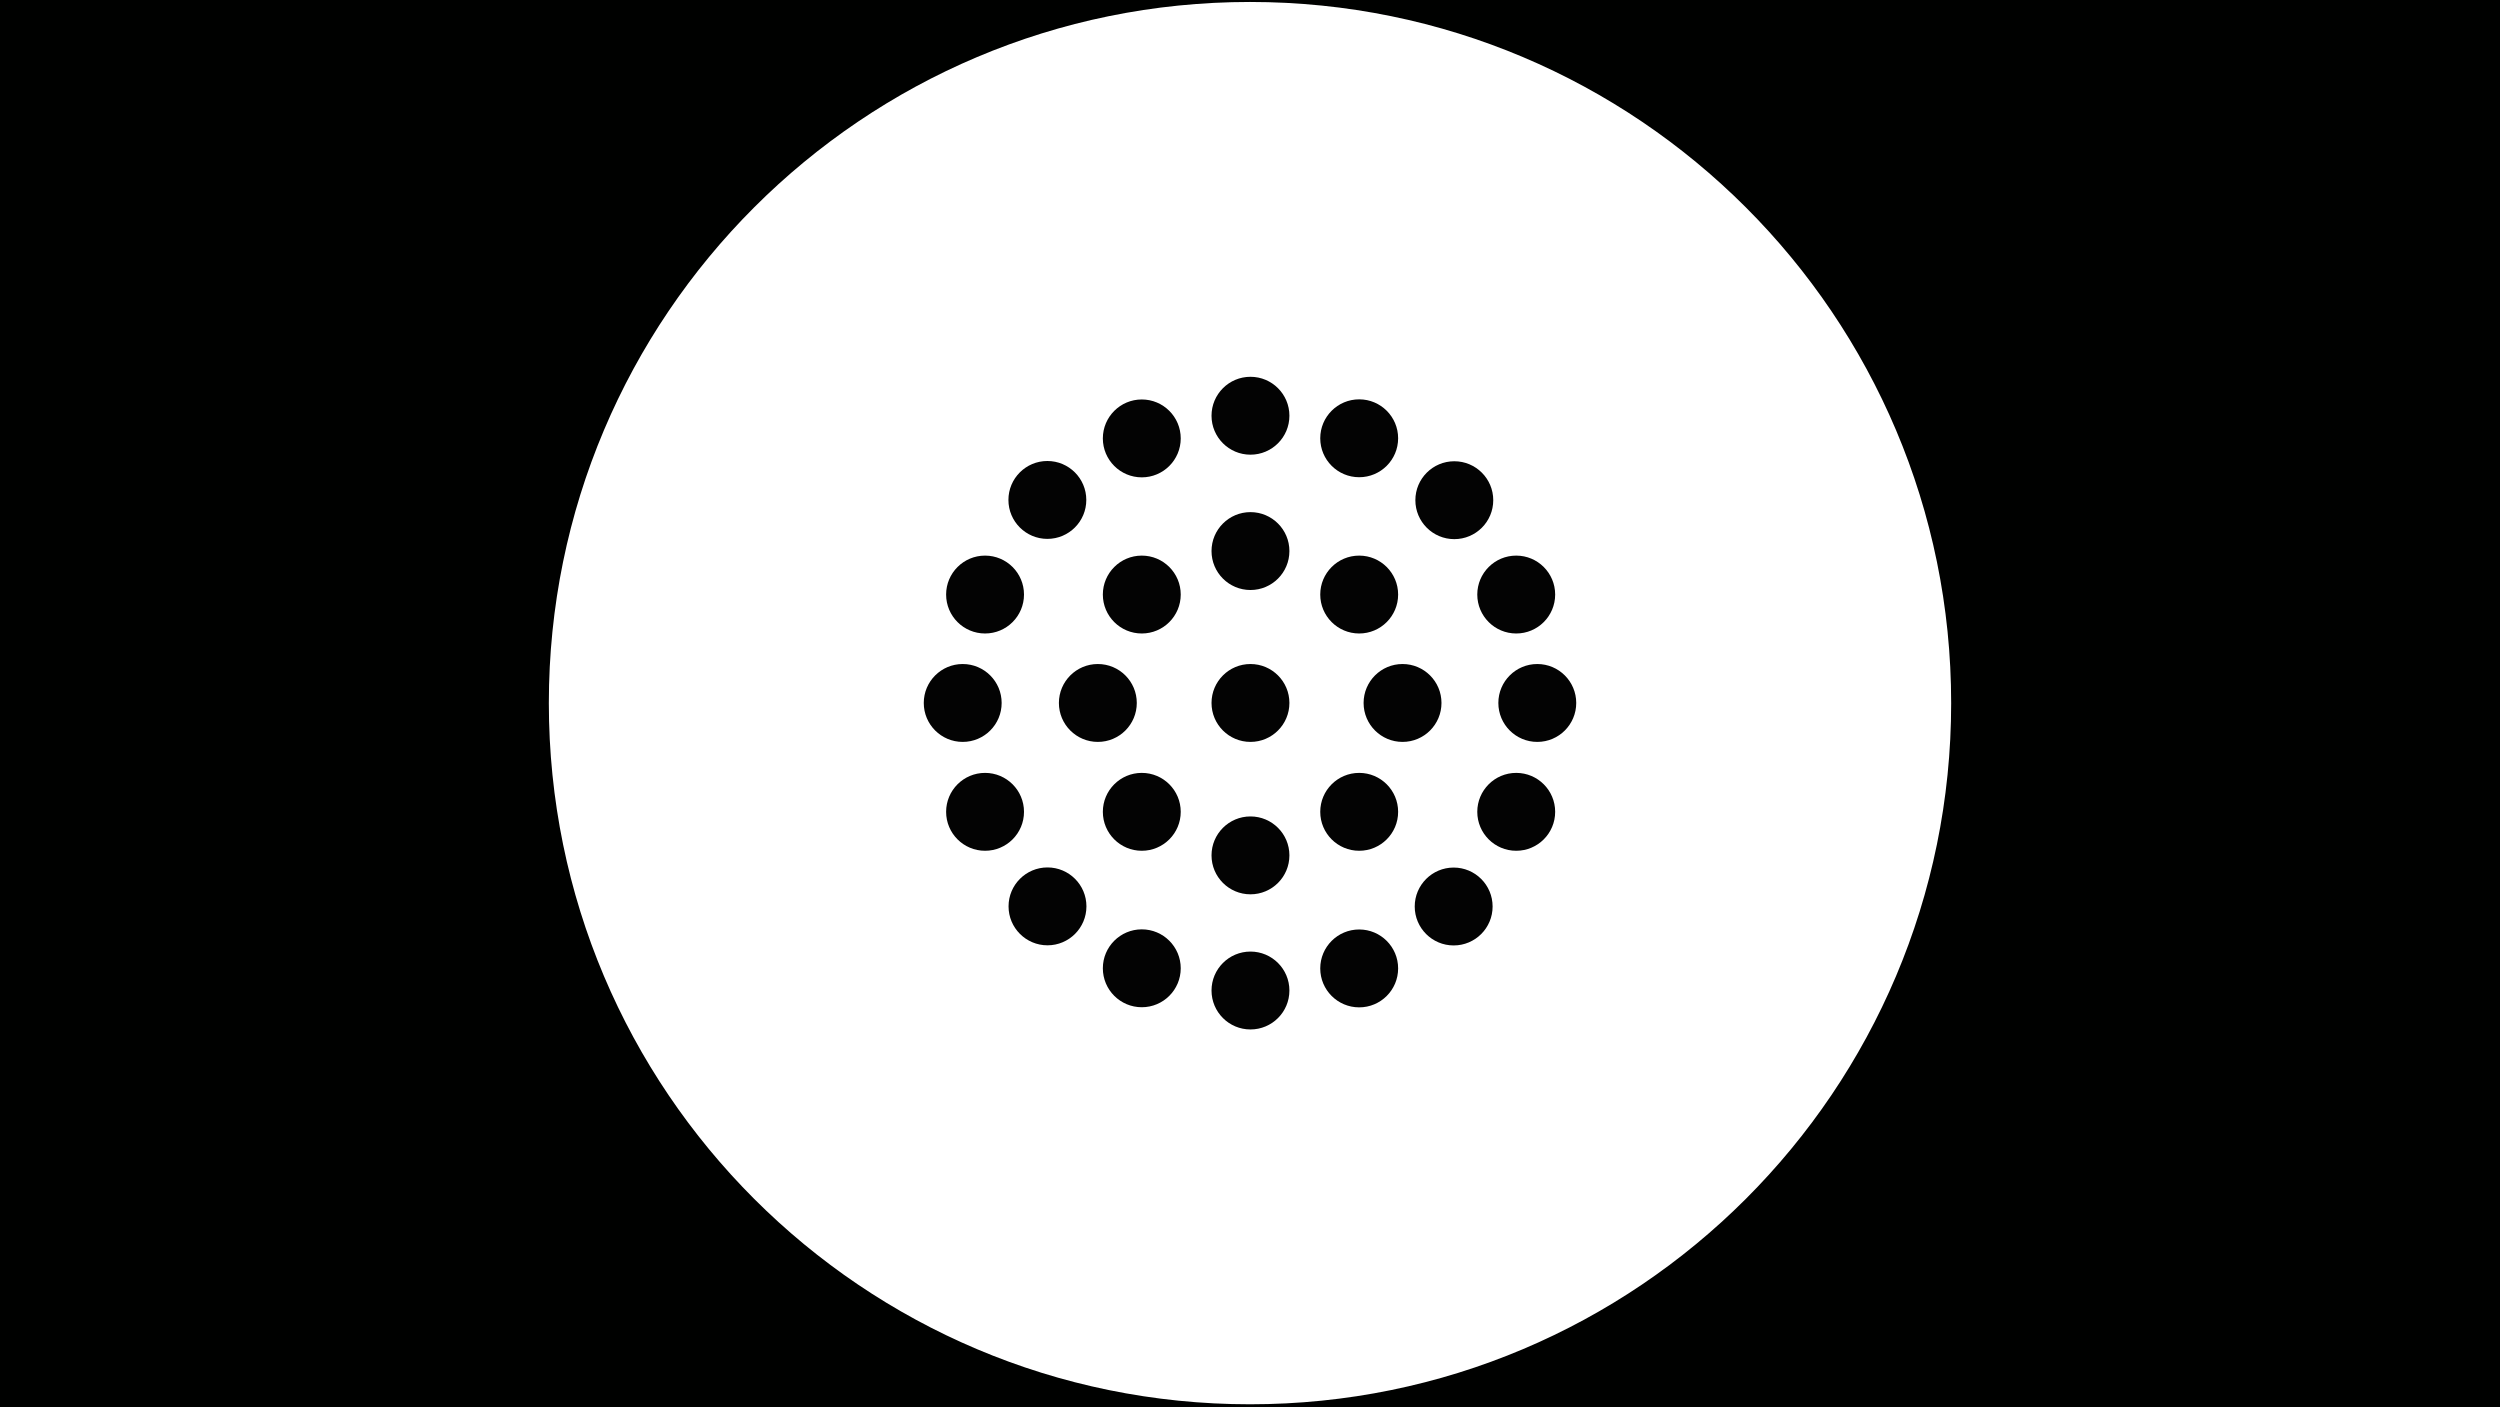
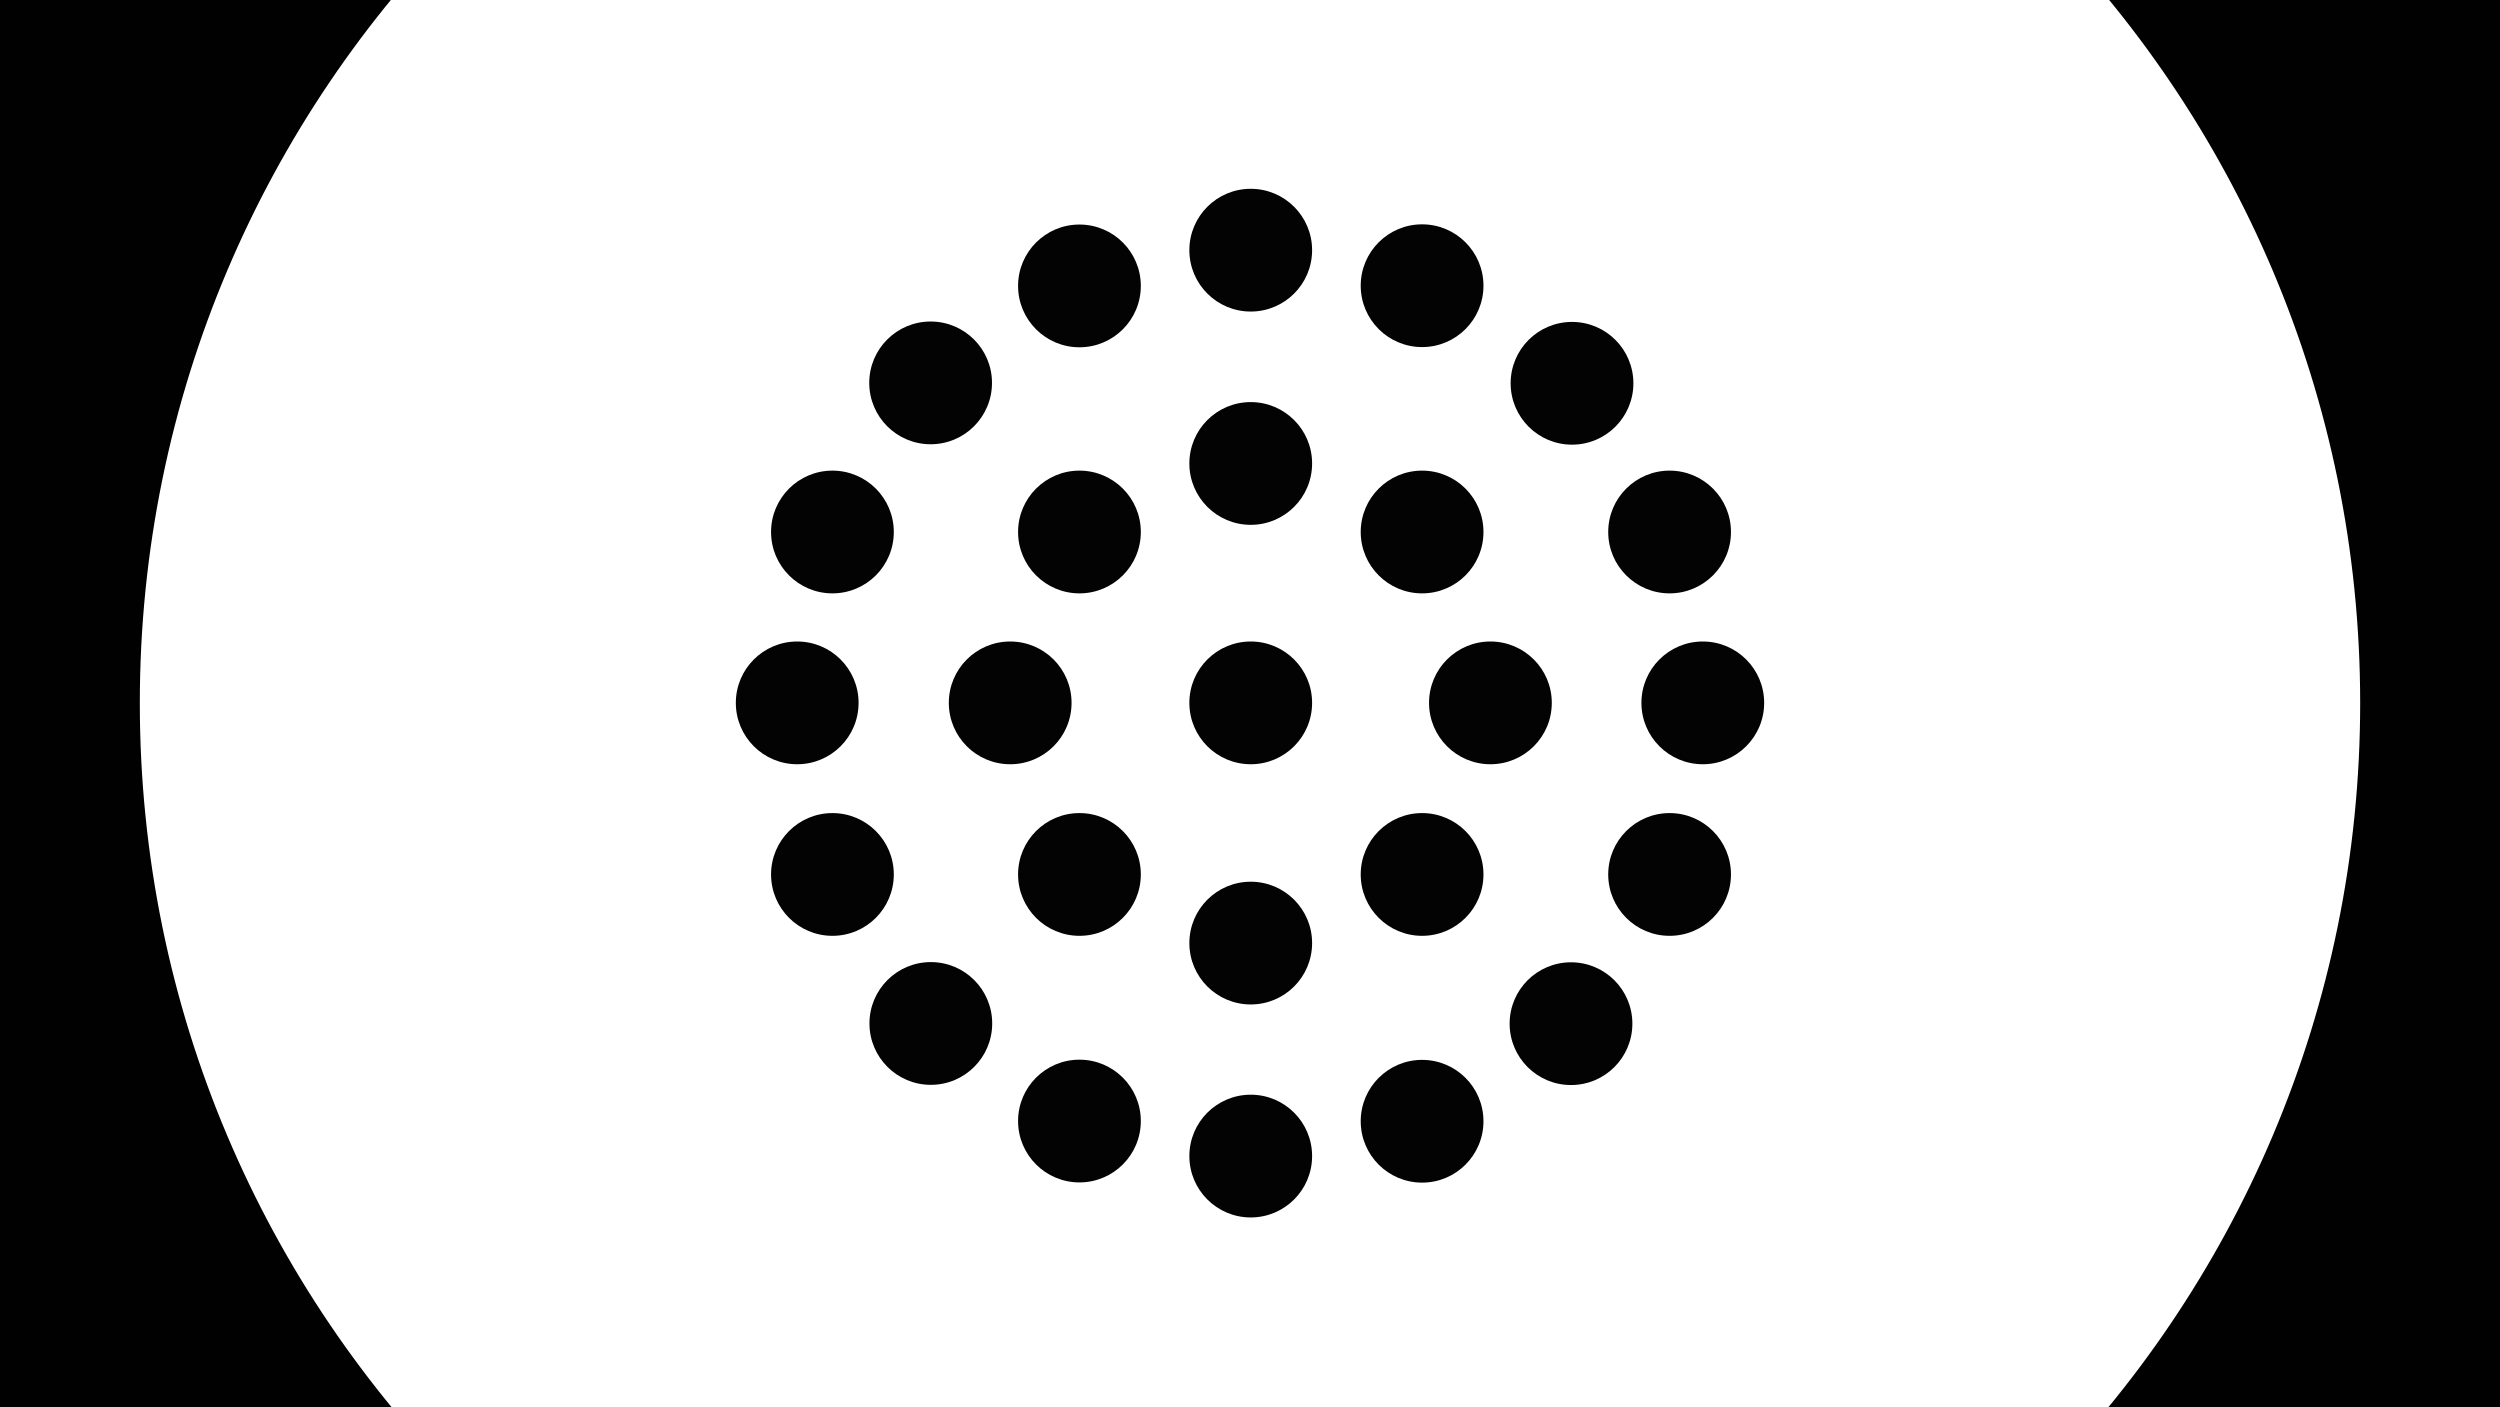
<svg xmlns="http://www.w3.org/2000/svg" version="1.1" id="svg869" width="1920" height="1080" viewBox="0 0 1920 1080">
  <defs id="defs873" />
  <g id="mask" style="display:inline">
-     <path style="opacity:1;fill:#000100;fill-opacity:1;stroke:none;stroke-width:3.076;stroke-linejoin:round;stroke-miterlimit:4;stroke-dasharray:none;stroke-opacity:1" d="M -2040 -1460 L -2040 2540 L 3960 2540 L 3960 -1460 L -2040 -1460 z M 960 1.506 A 538.493 538.493 0 0 1 1498.494 540 A 538.493 538.493 0 0 1 960 1078.494 A 538.493 538.493 0 0 1 421.506 540 A 538.493 538.493 0 0 1 960 1.506 z " id="rect852" />
+     <path style="opacity:1;fill:#000100;fill-opacity:1;stroke:none;stroke-width:4.87;stroke-linejoin:round;stroke-miterlimit:4;stroke-dasharray:none;stroke-opacity:1" d="M -3790,-2626.667 V 3706.667 H 5710 V -2626.667 Z M 960,-312.616 A 852.615,852.615 0 0 1 1812.616,540 852.615,852.615 0 0 1 960,1392.616 852.615,852.615 0 0 1 107.384,540 852.615,852.615 0 0 1 960,-312.616 Z" id="rect852" />
    <g id="dots" style="display:inline;opacity:1" transform="translate(-1071.107,537.8444)">
-       <g id="g872" transform="matrix(0.6267439,0,0,0.6267439,1109.251,-87.01697)">
+       <g id="g872" transform="matrix(0.9878051,0,0,0.9878051,578.1792,-138.3884)">
        <circle r="47.717" cy="-209.88" cx="1471.435" id="path919" style="opacity:1;fill:#030303;fill-opacity:1;stroke:none;stroke-width:3.719;stroke-linejoin:round;stroke-miterlimit:4;stroke-dasharray:none;stroke-opacity:1" />
        <circle r="47.717" cy="-182.254" cx="1604.661" id="path919-3" style="display:inline;opacity:1;fill:#030303;fill-opacity:1;stroke:none;stroke-width:3.719;stroke-linejoin:round;stroke-miterlimit:4;stroke-dasharray:none;stroke-opacity:1" />
        <circle r="47.717" cy="-106.384" cx="1721.221" id="path919-6" style="display:inline;opacity:1;fill:#030303;fill-opacity:1;stroke:none;stroke-width:3.719;stroke-linejoin:round;stroke-miterlimit:4;stroke-dasharray:none;stroke-opacity:1" />
        <circle r="47.717" cy="9.231" cx="1797.091" id="path919-7" style="display:inline;opacity:1;fill:#030303;fill-opacity:1;stroke:none;stroke-width:3.719;stroke-linejoin:round;stroke-miterlimit:4;stroke-dasharray:none;stroke-opacity:1" />
        <circle r="47.717" cy="142.083" cx="1822.905" id="path919-5" style="display:inline;opacity:1;fill:#030303;fill-opacity:1;stroke:none;stroke-width:3.719;stroke-linejoin:round;stroke-miterlimit:4;stroke-dasharray:none;stroke-opacity:1" />
        <circle r="47.717" cy="142.083" cx="1657.785" id="path919-35" style="display:inline;opacity:1;fill:#030303;fill-opacity:1;stroke:none;stroke-width:3.719;stroke-linejoin:round;stroke-miterlimit:4;stroke-dasharray:none;stroke-opacity:1" />
        <circle r="47.717" cy="142.083" cx="1471.435" id="path919-62" style="display:inline;opacity:1;fill:#030303;fill-opacity:1;stroke:none;stroke-width:3.719;stroke-linejoin:round;stroke-miterlimit:4;stroke-dasharray:none;stroke-opacity:1" />
        <circle r="47.717" cy="142.083" cx="1284.416" id="path919-9" style="display:inline;opacity:1;fill:#030303;fill-opacity:1;stroke:none;stroke-width:3.719;stroke-linejoin:round;stroke-miterlimit:4;stroke-dasharray:none;stroke-opacity:1" />
        <circle r="47.717" cy="9.231" cx="1338.265" id="path919-1" style="display:inline;opacity:1;fill:#030303;fill-opacity:1;stroke:none;stroke-width:3.719;stroke-linejoin:round;stroke-miterlimit:4;stroke-dasharray:none;stroke-opacity:1" />
        <circle r="47.717" cy="-44.051" cx="1471.435" id="path919-2" style="display:inline;opacity:1;fill:#030303;fill-opacity:1;stroke:none;stroke-width:3.719;stroke-linejoin:round;stroke-miterlimit:4;stroke-dasharray:none;stroke-opacity:1" />
        <circle r="47.717" cy="9.231" cx="1604.661" id="path919-70" style="display:inline;opacity:1;fill:#030303;fill-opacity:1;stroke:none;stroke-width:3.719;stroke-linejoin:round;stroke-miterlimit:4;stroke-dasharray:none;stroke-opacity:1" />
        <circle r="47.717" cy="-182.097" cx="1338.265" id="path919-93" style="display:inline;opacity:1;fill:#030303;fill-opacity:1;stroke:none;stroke-width:3.719;stroke-linejoin:round;stroke-miterlimit:4;stroke-dasharray:none;stroke-opacity:1" />
        <circle r="47.717" cy="-106.699" cx="1222.555" id="path919-60" style="display:inline;opacity:1;fill:#030303;fill-opacity:1;stroke:none;stroke-width:3.719;stroke-linejoin:round;stroke-miterlimit:4;stroke-dasharray:none;stroke-opacity:1" />
        <circle r="47.717" cy="9.231" cx="1146.213" id="path919-626" style="display:inline;opacity:1;fill:#030303;fill-opacity:1;stroke:none;stroke-width:3.719;stroke-linejoin:round;stroke-miterlimit:4;stroke-dasharray:none;stroke-opacity:1" />
        <circle r="47.717" cy="142.083" cx="1118.824" id="path919-18" style="display:inline;opacity:1;fill:#030303;fill-opacity:1;stroke:none;stroke-width:3.719;stroke-linejoin:round;stroke-miterlimit:4;stroke-dasharray:none;stroke-opacity:1" />
        <circle r="47.717" cy="275.485" cx="1146.213" id="path919-79" style="display:inline;opacity:1;fill:#030303;fill-opacity:1;stroke:none;stroke-width:3.719;stroke-linejoin:round;stroke-miterlimit:4;stroke-dasharray:none;stroke-opacity:1" />
        <circle r="47.717" cy="391.337" cx="1222.713" id="path919-20" style="display:inline;opacity:1;fill:#030303;fill-opacity:1;stroke:none;stroke-width:3.719;stroke-linejoin:round;stroke-miterlimit:4;stroke-dasharray:none;stroke-opacity:1" />
        <circle r="47.717" cy="467.207" cx="1338.265" id="path919-23" style="display:inline;opacity:1;fill:#030303;fill-opacity:1;stroke:none;stroke-width:3.719;stroke-linejoin:round;stroke-miterlimit:4;stroke-dasharray:none;stroke-opacity:1" />
        <circle r="47.717" cy="494.438" cx="1471.435" id="path919-75" style="display:inline;opacity:1;fill:#030303;fill-opacity:1;stroke:none;stroke-width:3.719;stroke-linejoin:round;stroke-miterlimit:4;stroke-dasharray:none;stroke-opacity:1" />
        <circle r="47.717" cy="467.364" cx="1604.661" id="path919-92" style="display:inline;opacity:1;fill:#030303;fill-opacity:1;stroke:none;stroke-width:3.719;stroke-linejoin:round;stroke-miterlimit:4;stroke-dasharray:none;stroke-opacity:1" />
        <circle r="47.717" cy="391.494" cx="1720.434" id="path919-28" style="display:inline;opacity:1;fill:#030303;fill-opacity:1;stroke:none;stroke-width:3.719;stroke-linejoin:round;stroke-miterlimit:4;stroke-dasharray:none;stroke-opacity:1" />
        <circle r="47.717" cy="275.485" cx="1797.091" id="path919-97" style="display:inline;opacity:1;fill:#030303;fill-opacity:1;stroke:none;stroke-width:3.719;stroke-linejoin:round;stroke-miterlimit:4;stroke-dasharray:none;stroke-opacity:1" />
        <circle r="47.717" cy="275.485" cx="1338.265" id="path919-36" style="display:inline;opacity:1;fill:#030303;fill-opacity:1;stroke:none;stroke-width:3.719;stroke-linejoin:round;stroke-miterlimit:4;stroke-dasharray:none;stroke-opacity:1" />
        <circle r="47.717" cy="328.846" cx="1471.435" id="path919-12" style="display:inline;opacity:1;fill:#030303;fill-opacity:1;stroke:none;stroke-width:3.719;stroke-linejoin:round;stroke-miterlimit:4;stroke-dasharray:none;stroke-opacity:1" />
        <circle r="47.717" cy="275.485" cx="1604.661" id="path919-931" style="display:inline;opacity:1;fill:#030303;fill-opacity:1;stroke:none;stroke-width:3.719;stroke-linejoin:round;stroke-miterlimit:4;stroke-dasharray:none;stroke-opacity:1" />
      </g>
    </g>
  </g>
</svg>
